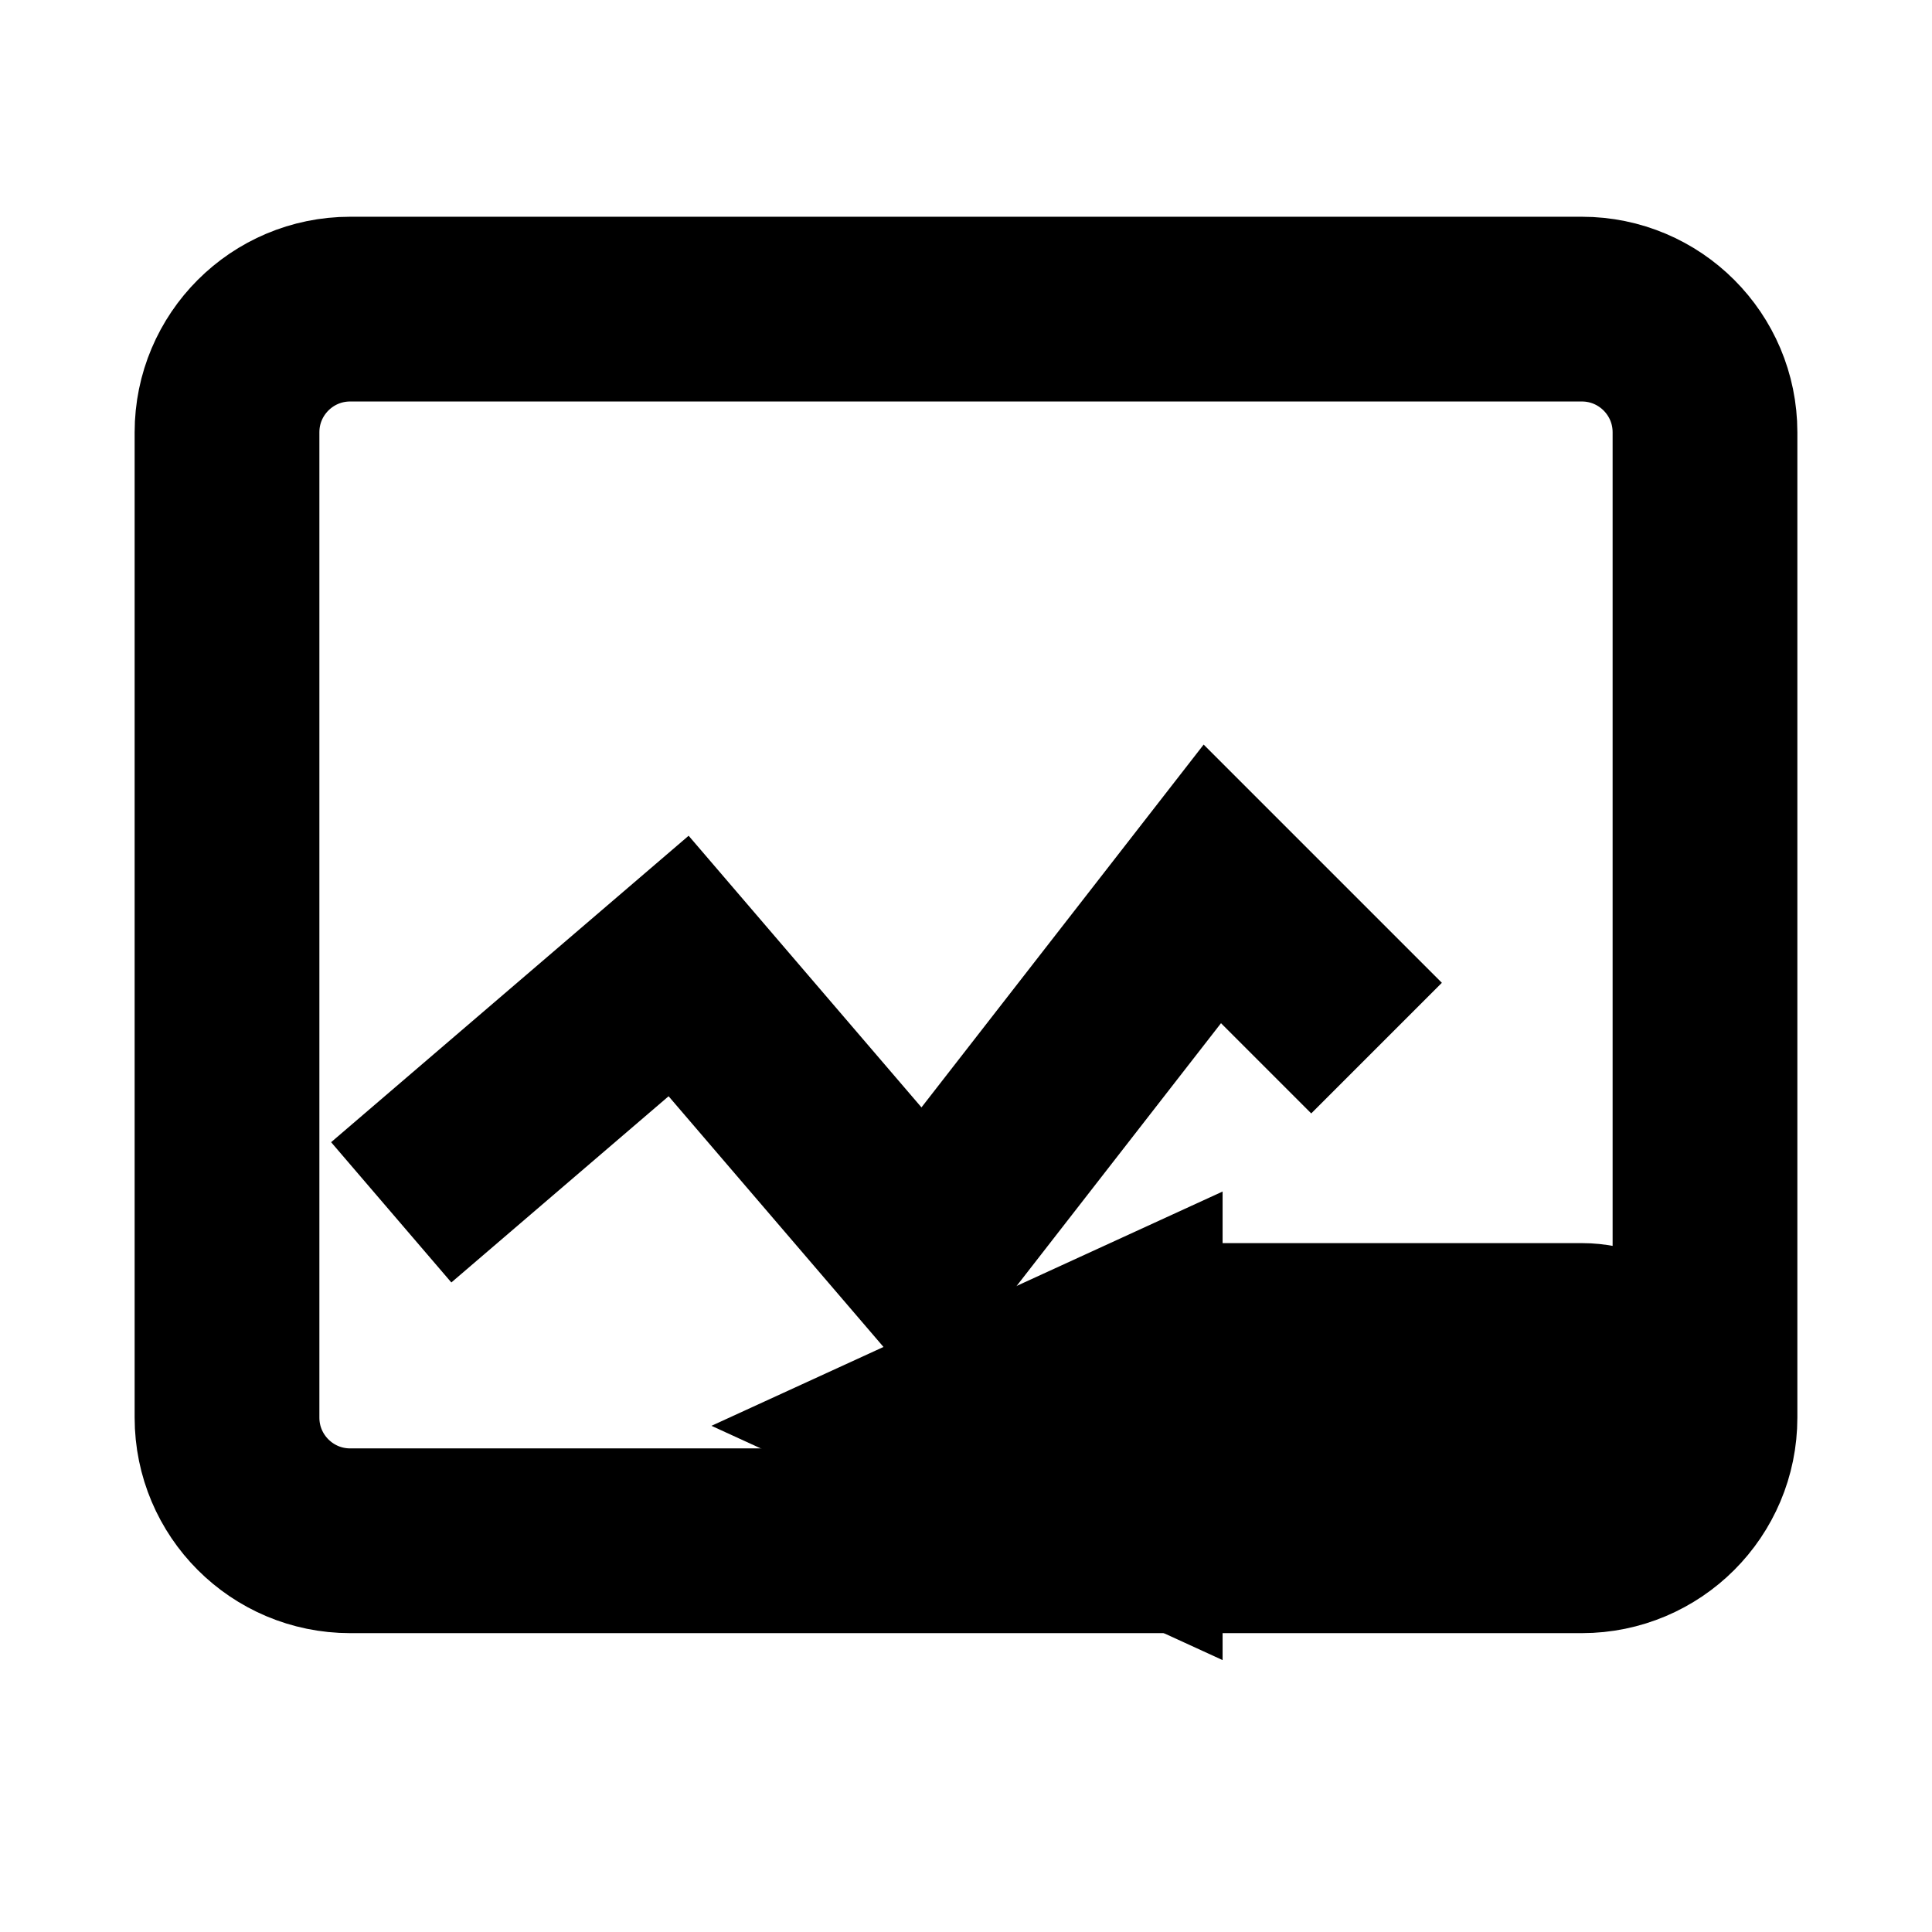
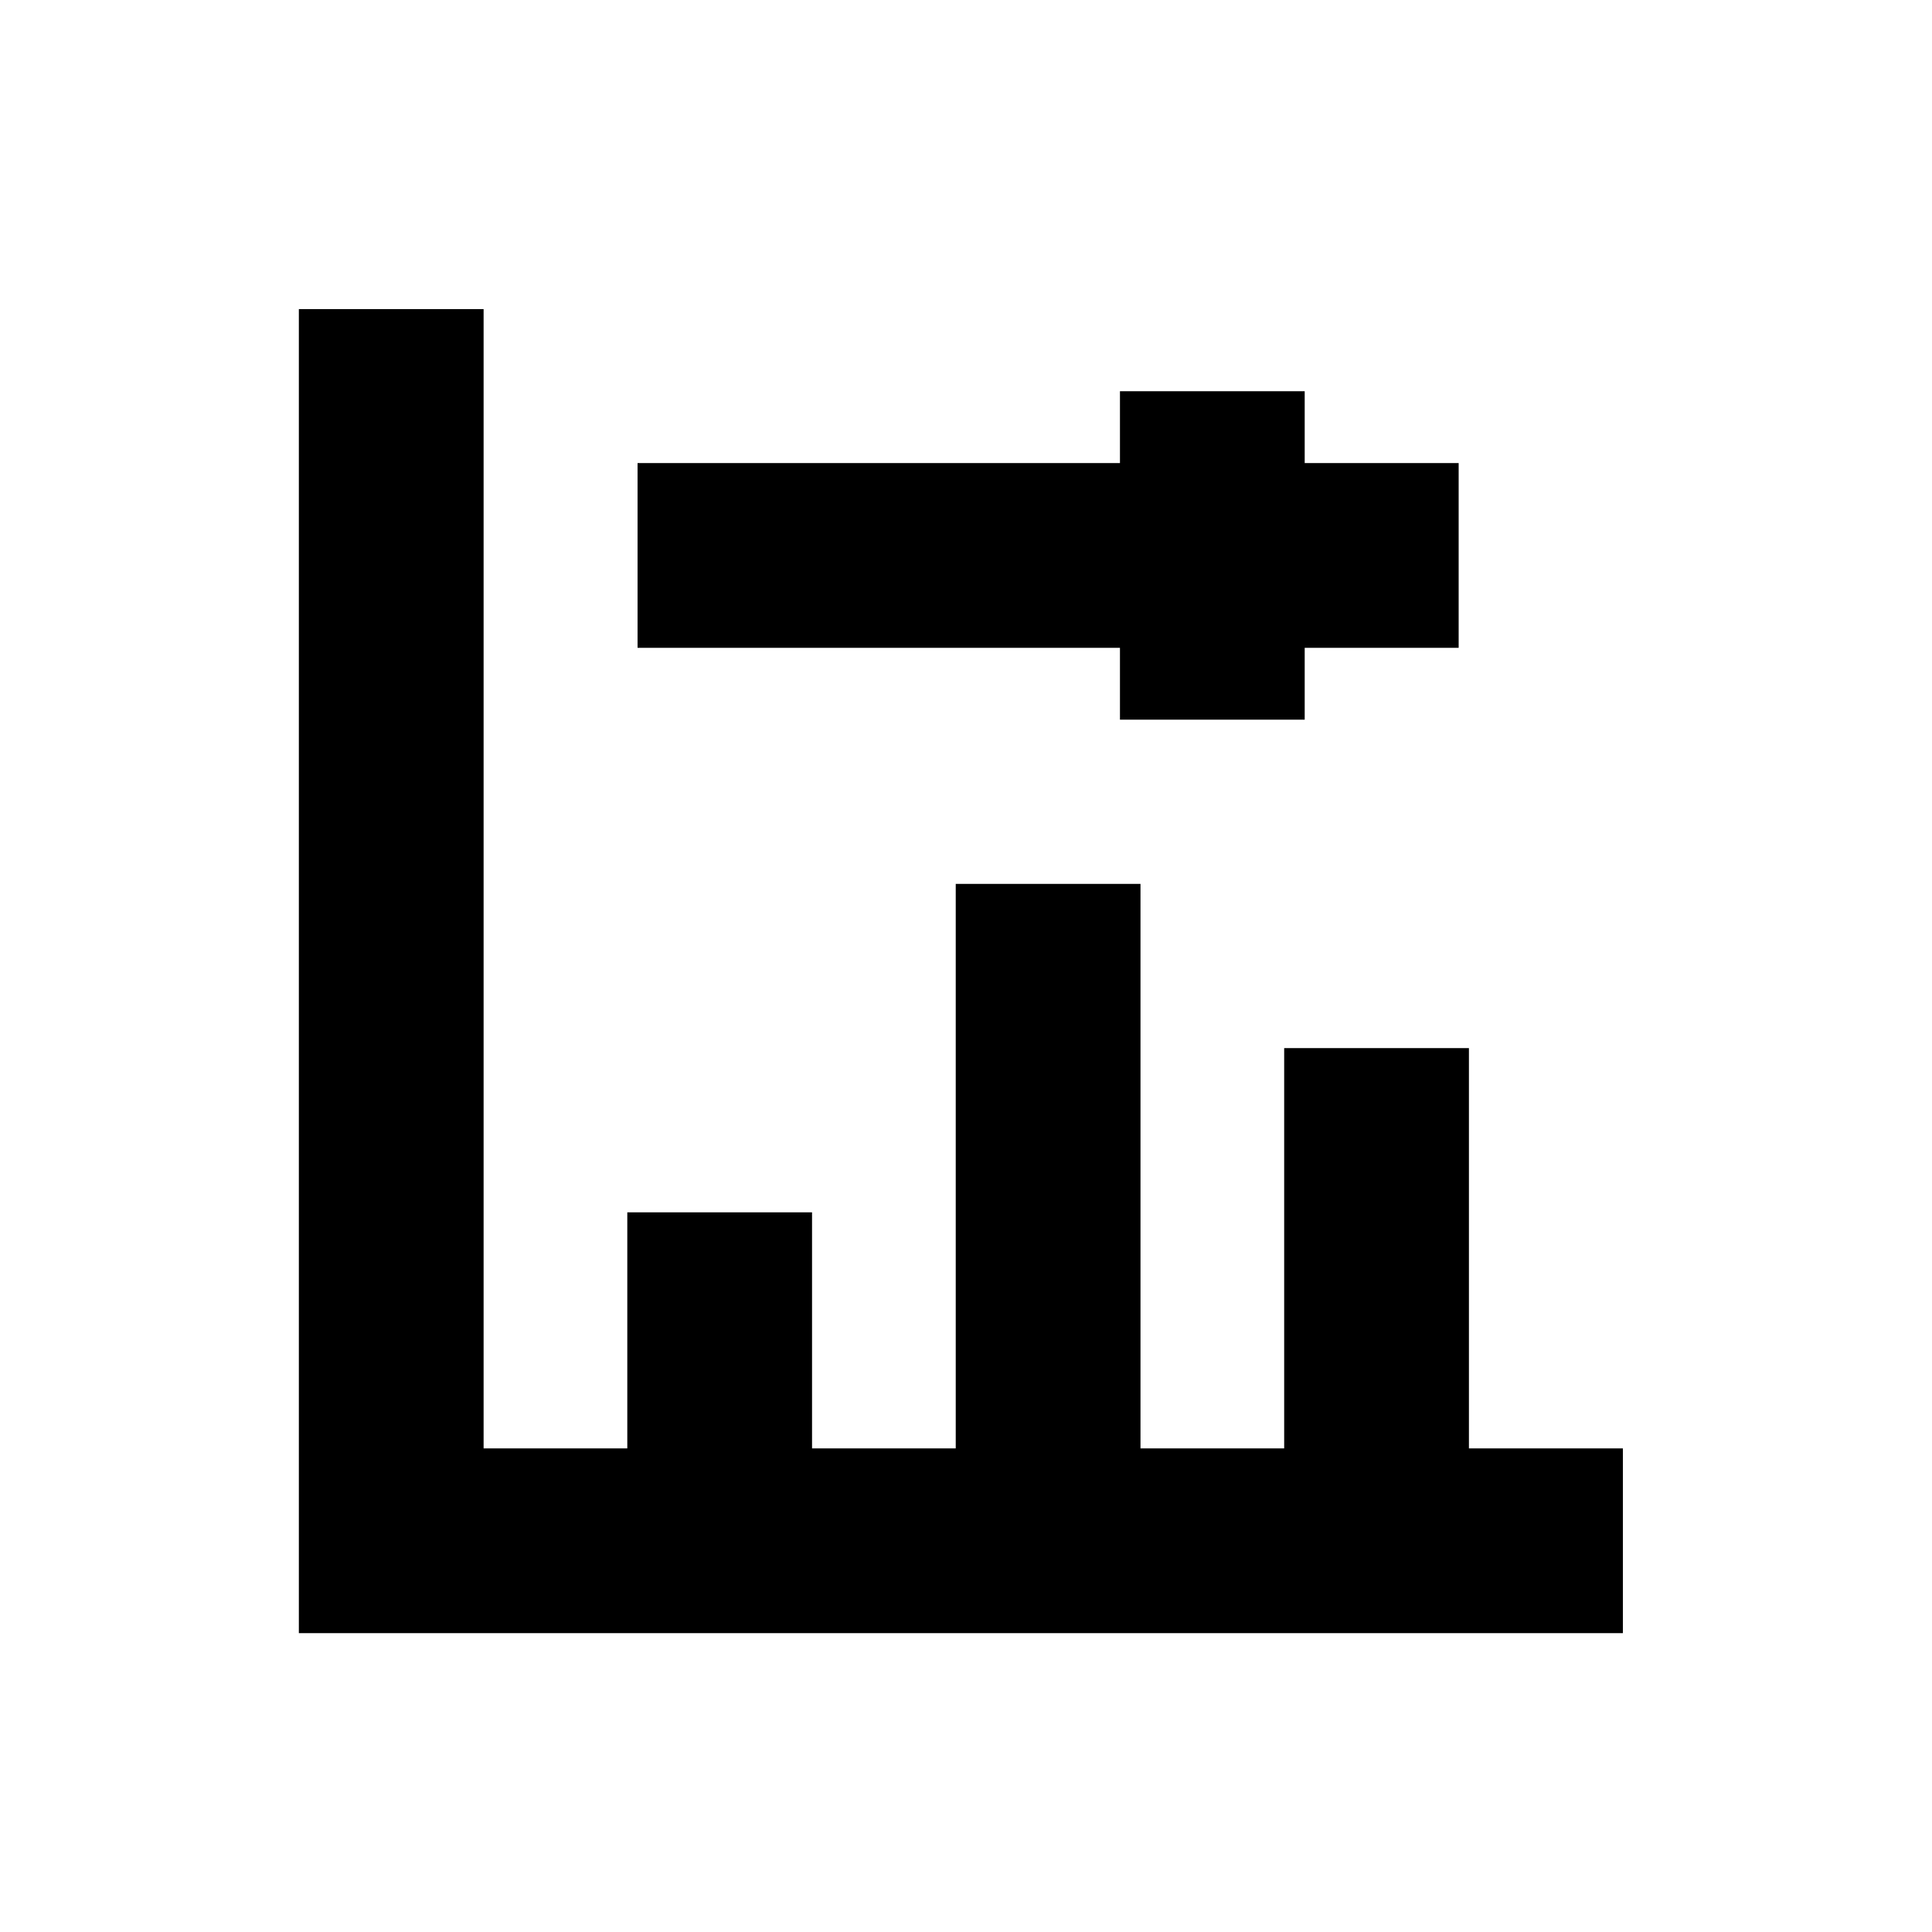
<svg xmlns="http://www.w3.org/2000/svg" width="24" height="24" viewBox="0 0 24 24" fill="none" stroke="currentColor" stroke-width="2.25" stroke-linecap="butt" stroke-linejoin="miter" stroke-miterlimit="10">
  <g transform="translate(12 12) scale(1.02) translate(-12 -12)">
    <g>
-       <rect x="3" y="4" width="18" height="15" rx="1.5" />
-       <path d="M5 15l3.5-3 3 3.5 3.5-4.5 2 2" />
-       <rect x="14" y="16.5" width="6.5" height="2.2" rx="1" />
-       <path d="M14 16.5l-2.4 1.1 2.4 1.1z" />
+       <path d="M5 4v15h15" />
+       <path d="M9 19v-4" />
+       <path d="M13 19v-8" />
+       <path d="M17 19v-6" />
+       <path d="M8 7h10" />
+       <path d="M15 5v4" />
    </g>
  </g>
</svg>
